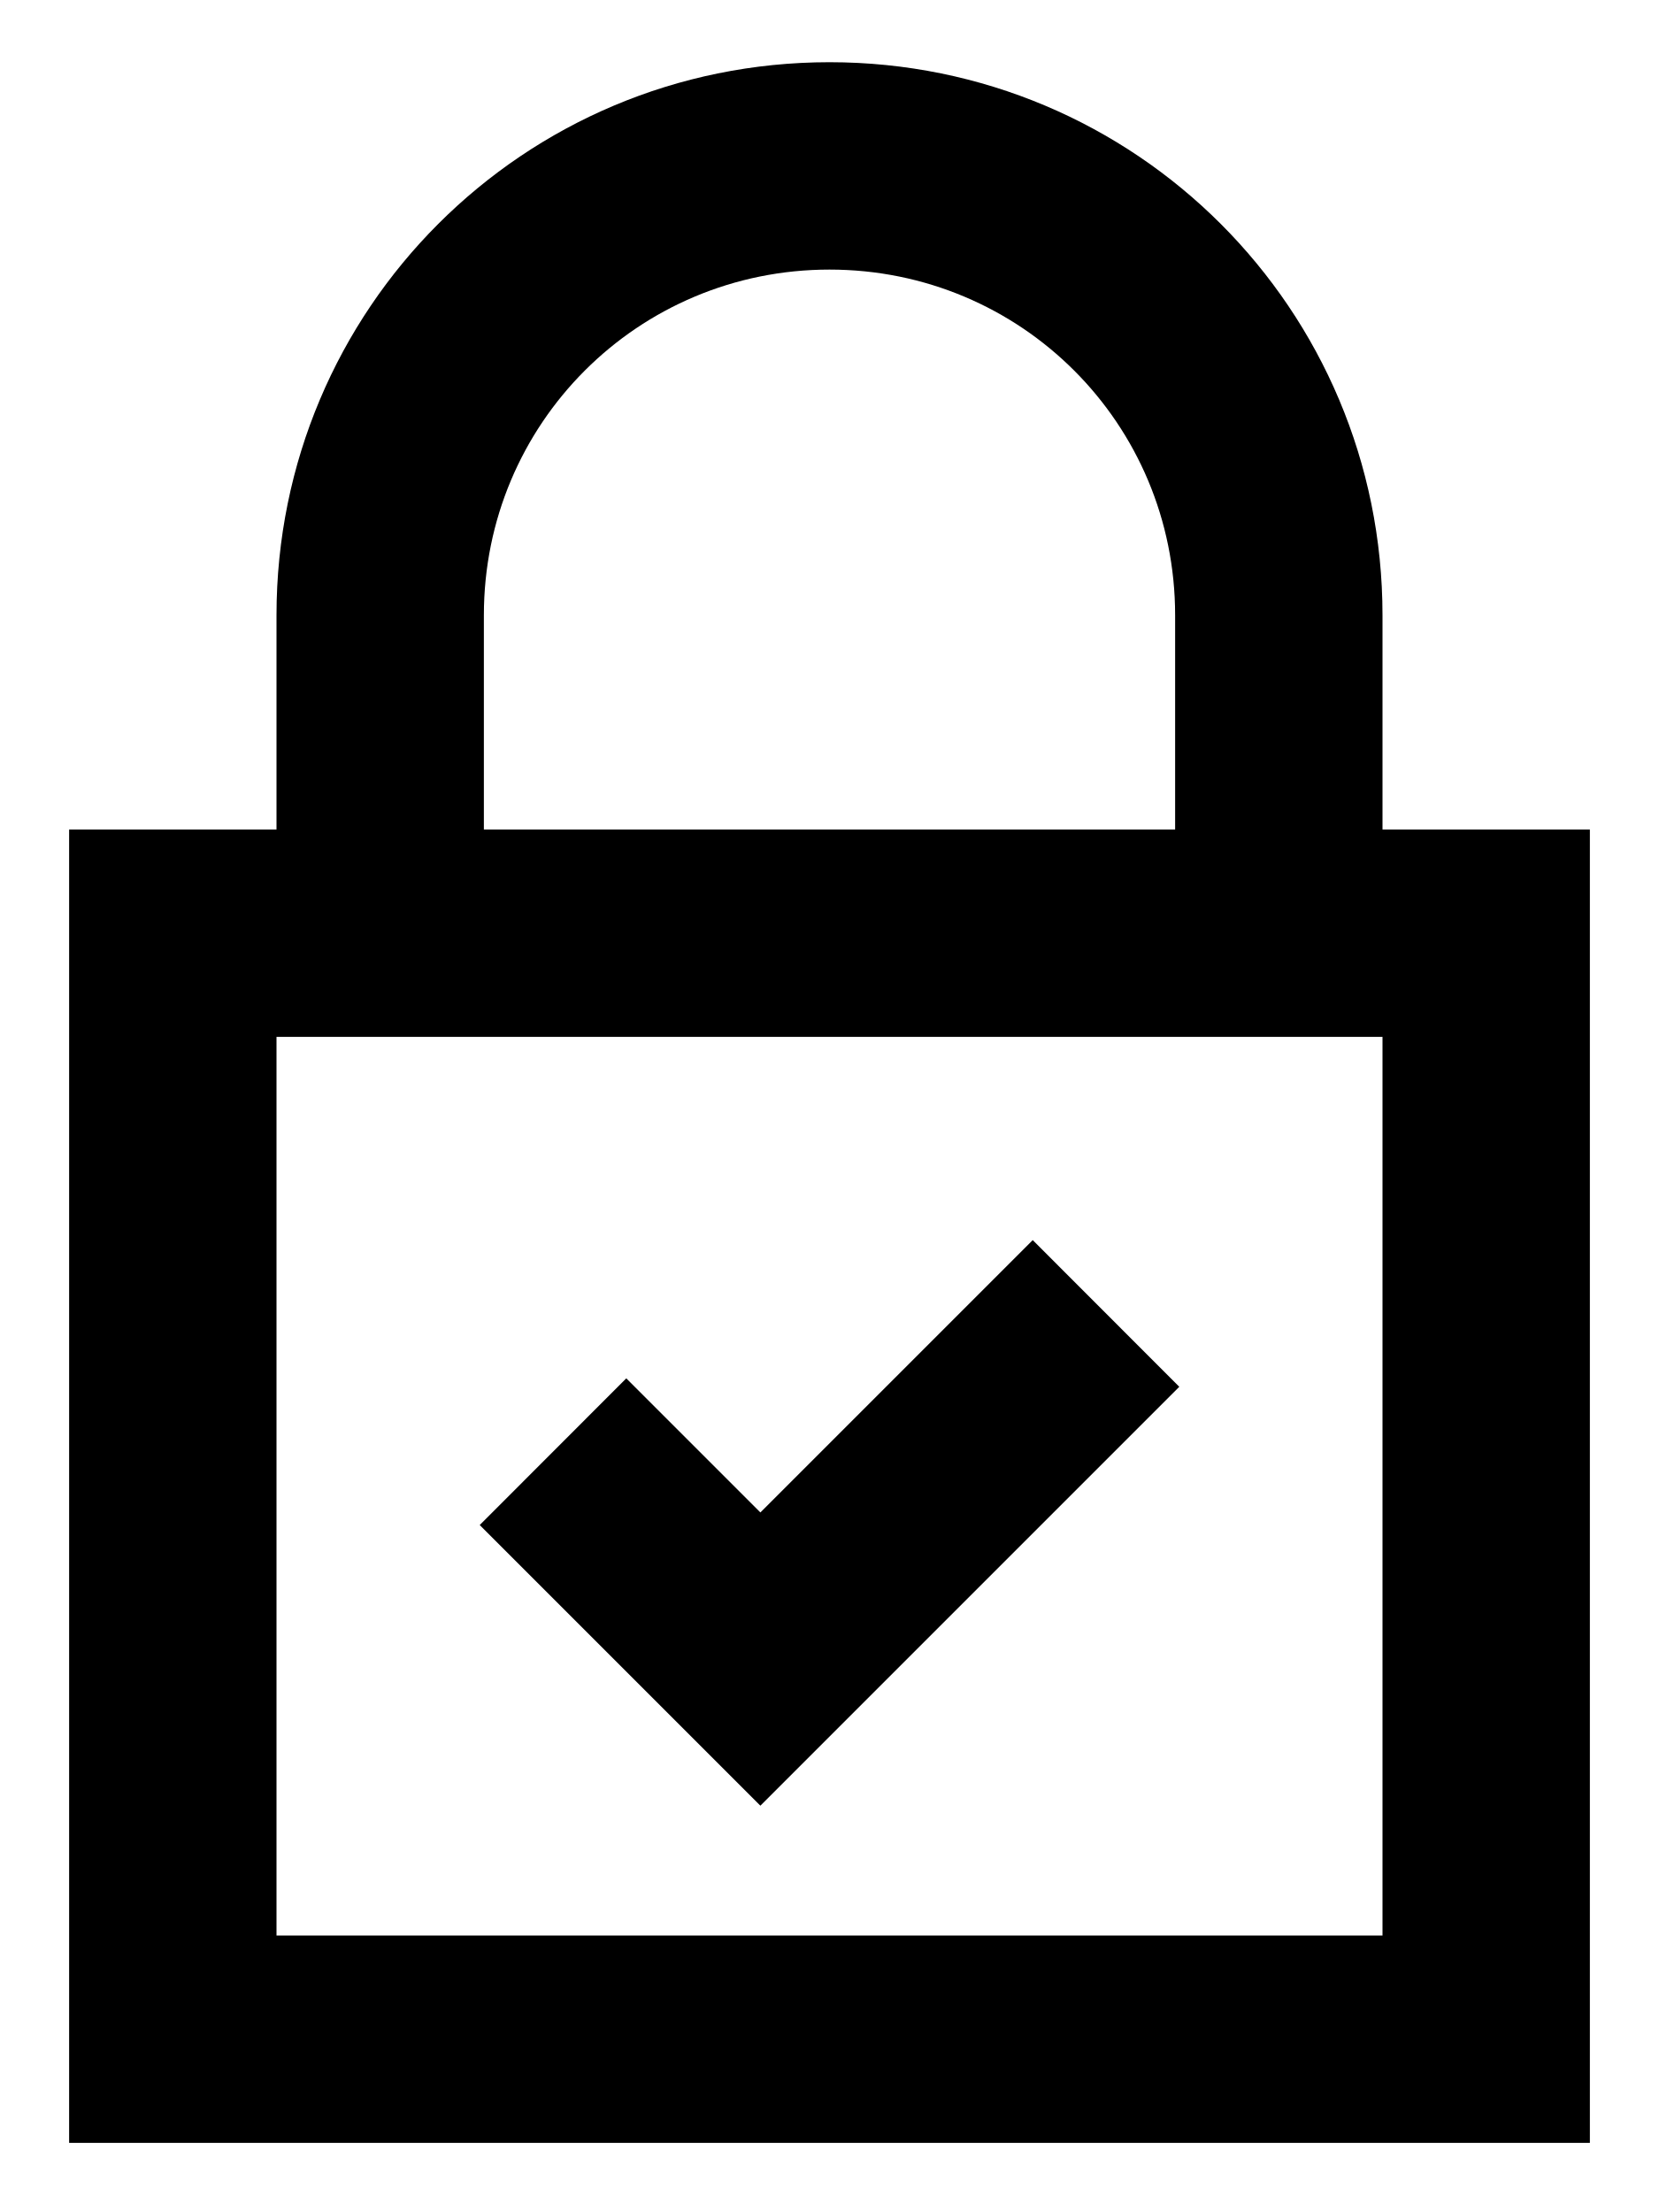
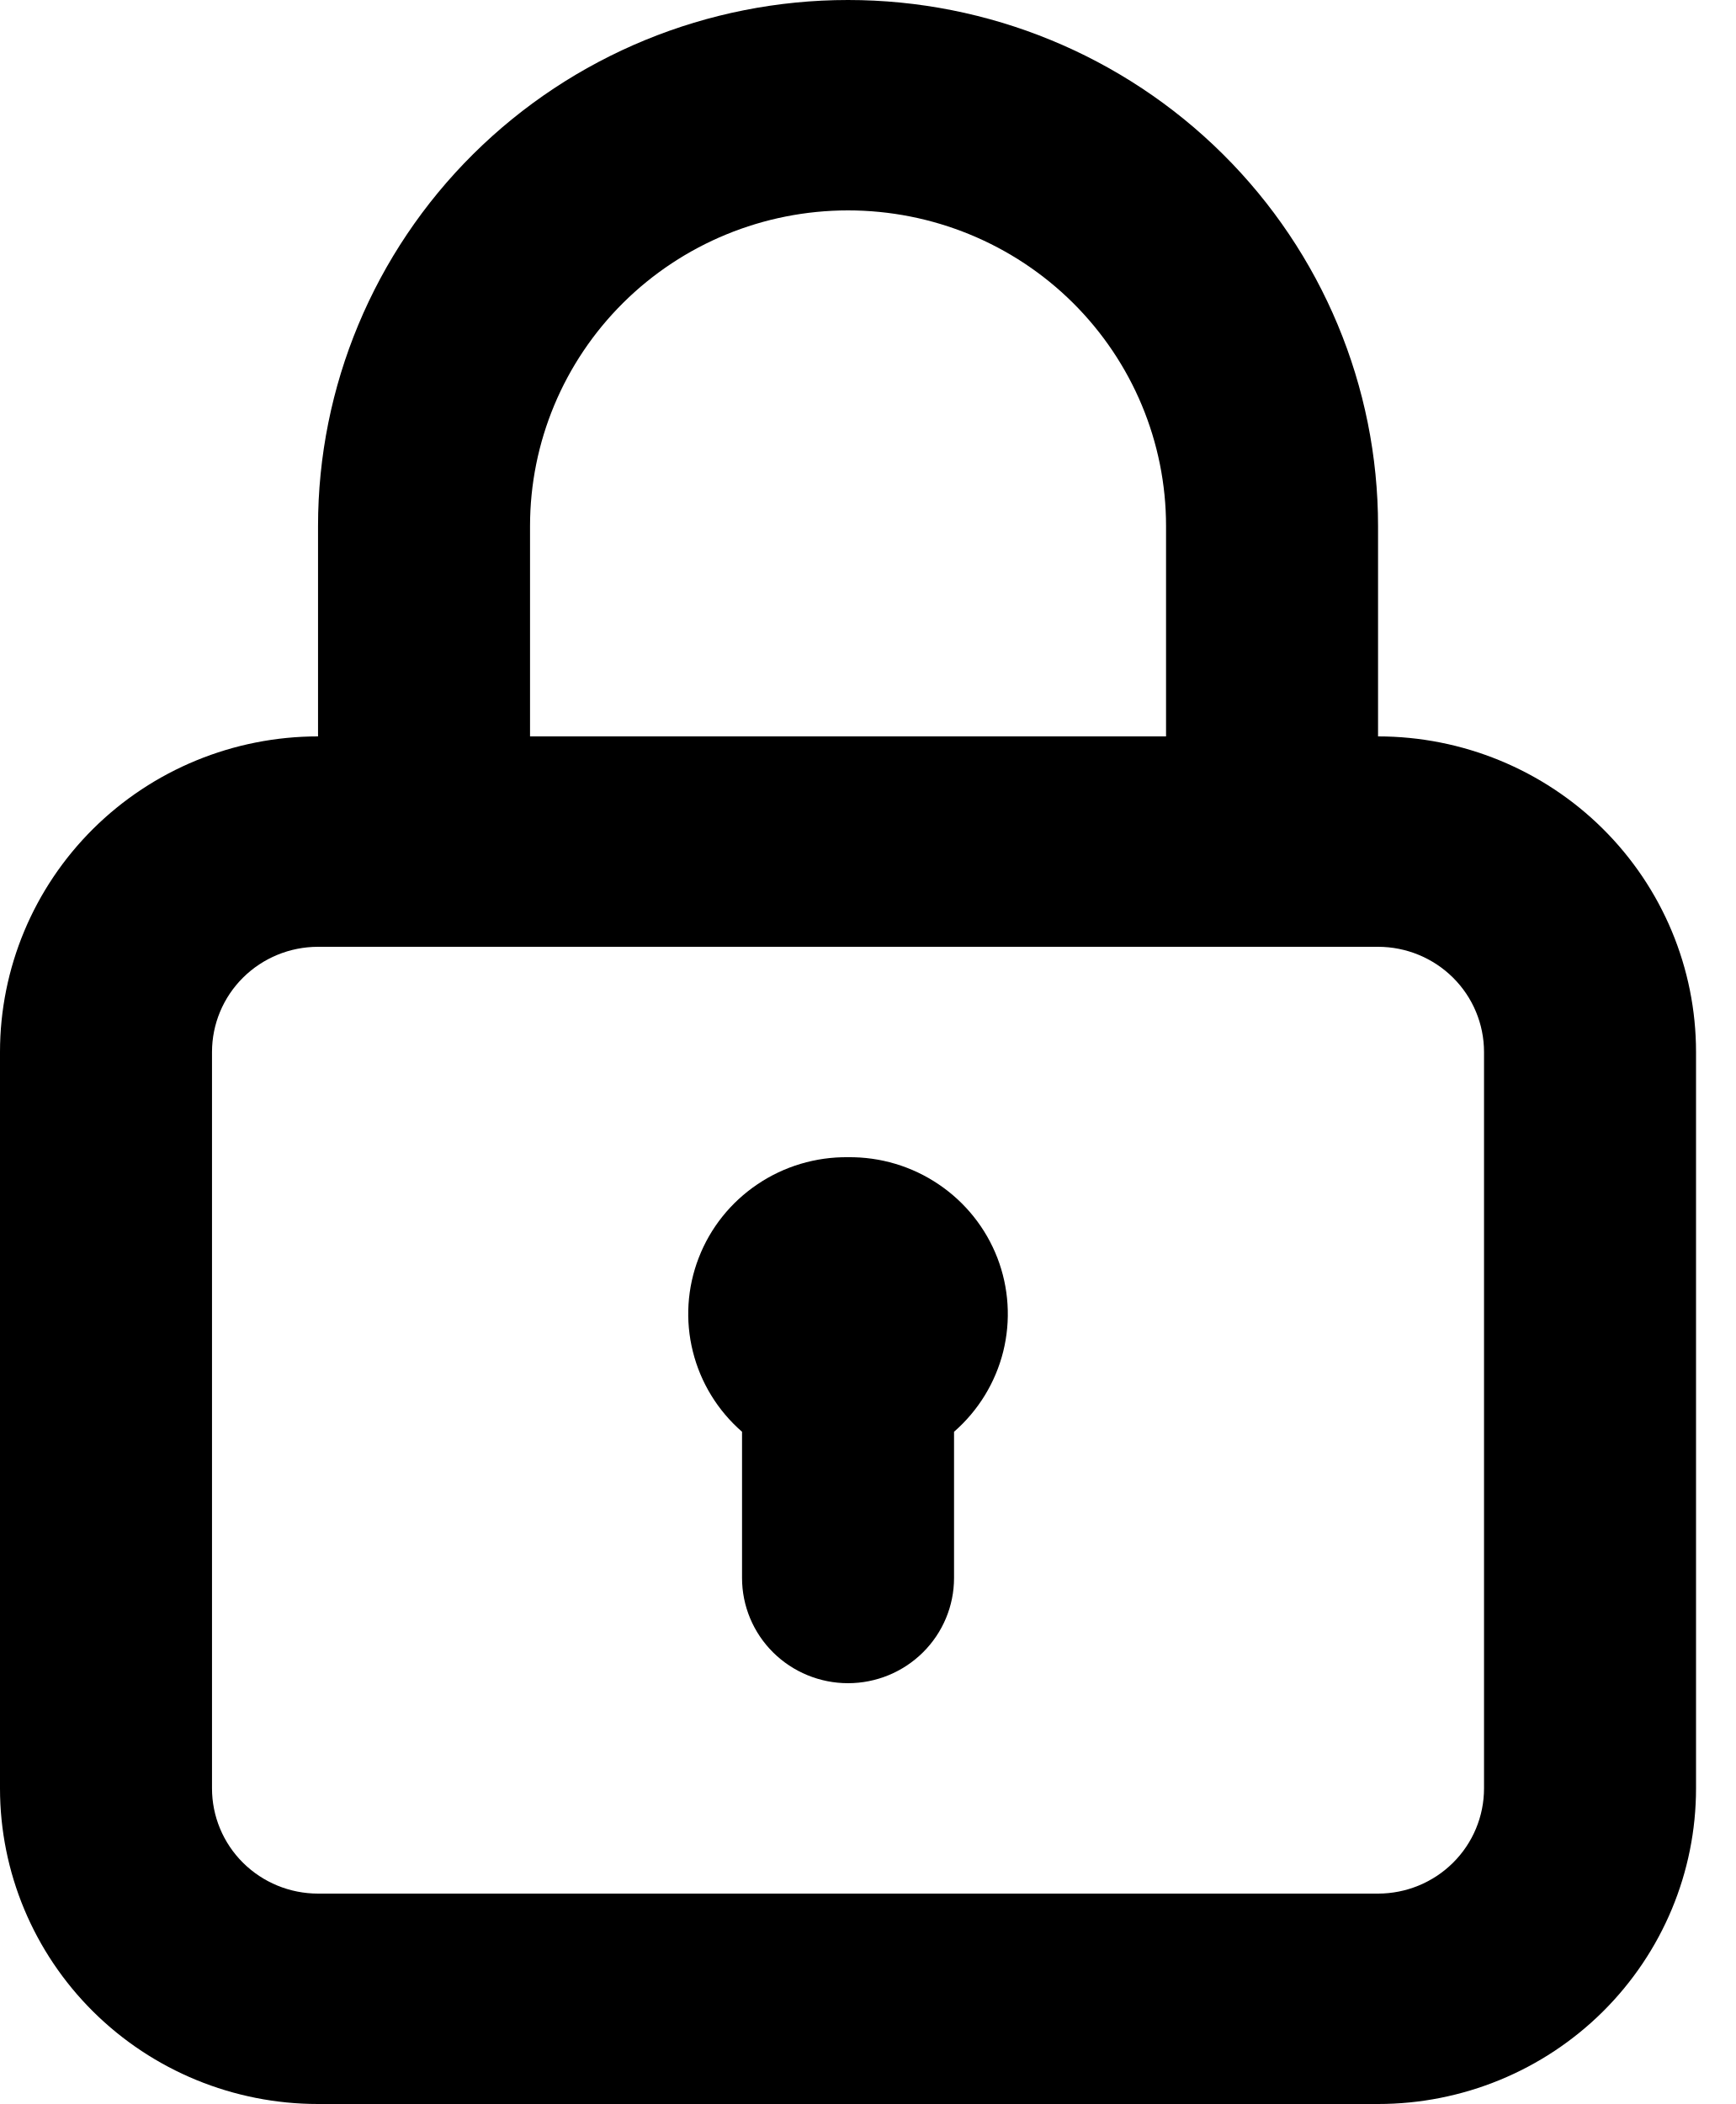
- <svg xmlns="http://www.w3.org/2000/svg" width="12" height="16" viewBox="0 0 12 16" fill="none">
-   <path fill-rule="evenodd" clip-rule="evenodd" d="M6 0.45C3.786 0.45 2 2.236 2 4.45V6H0.5V15.5H11.5V6H10V4.45C10 2.236 8.214 0.45 6 0.45ZM3.5 4.45C3.5 3.064 4.614 1.95 6 1.95C7.386 1.95 8.5 3.064 8.5 4.45V6H3.5V4.45ZM2 7.5V14H10V7.5H2ZM8.53 10.031L5.5 13.061L3.47 11.031L4.53 9.97L5.5 10.94L7.47 8.97L8.53 10.031Z" fill="black" />
+ <svg xmlns="http://www.w3.org/2000/svg" width="33" height="40" viewBox="0 0 33 40" fill="none">
+   <path d="M16.124 22C15.511 21.993 14.909 22.172 14.402 22.515C13.894 22.857 13.504 23.345 13.285 23.914C13.065 24.482 13.026 25.104 13.174 25.695C13.321 26.286 13.647 26.818 14.109 27.22V30C14.109 30.53 14.321 31.039 14.699 31.414C15.077 31.789 15.59 32 16.124 32C16.659 32 17.171 31.789 17.549 31.414C17.927 31.039 18.14 30.53 18.14 30V27.22C18.601 26.818 18.927 26.286 19.075 25.695C19.222 25.104 19.183 24.482 18.964 23.914C18.744 23.345 18.354 22.857 17.846 22.515C17.339 22.172 16.738 21.993 16.124 22ZM26.202 14V10C26.202 7.348 25.14 4.804 23.25 2.929C21.36 1.054 18.797 0 16.124 0C13.451 0 10.888 1.054 8.998 2.929C7.108 4.804 6.047 7.348 6.047 10V14C4.443 14 2.905 14.632 1.771 15.757C0.637 16.883 0 18.409 0 20V34C0 35.591 0.637 37.117 1.771 38.243C2.905 39.368 4.443 40 6.047 40H26.202C27.805 40 29.343 39.368 30.477 38.243C31.611 37.117 32.248 35.591 32.248 34V20C32.248 18.409 31.611 16.883 30.477 15.757C29.343 14.632 27.805 14 26.202 14ZM10.078 10C10.078 8.409 10.715 6.883 11.849 5.757C12.983 4.632 14.521 4 16.124 4C17.728 4 19.266 4.632 20.4 5.757C21.534 6.883 22.171 8.409 22.171 10V14H10.078V10ZM28.217 34C28.217 34.53 28.005 35.039 27.627 35.414C27.249 35.789 26.736 36 26.202 36H6.047C5.512 36 4.999 35.789 4.621 35.414C4.243 35.039 4.031 34.53 4.031 34V20C4.031 19.47 4.243 18.961 4.621 18.586C4.999 18.211 5.512 18 6.047 18H26.202C26.736 18 27.249 18.211 27.627 18.586C28.005 18.961 28.217 19.47 28.217 20V34Z" fill="black" />
</svg>
